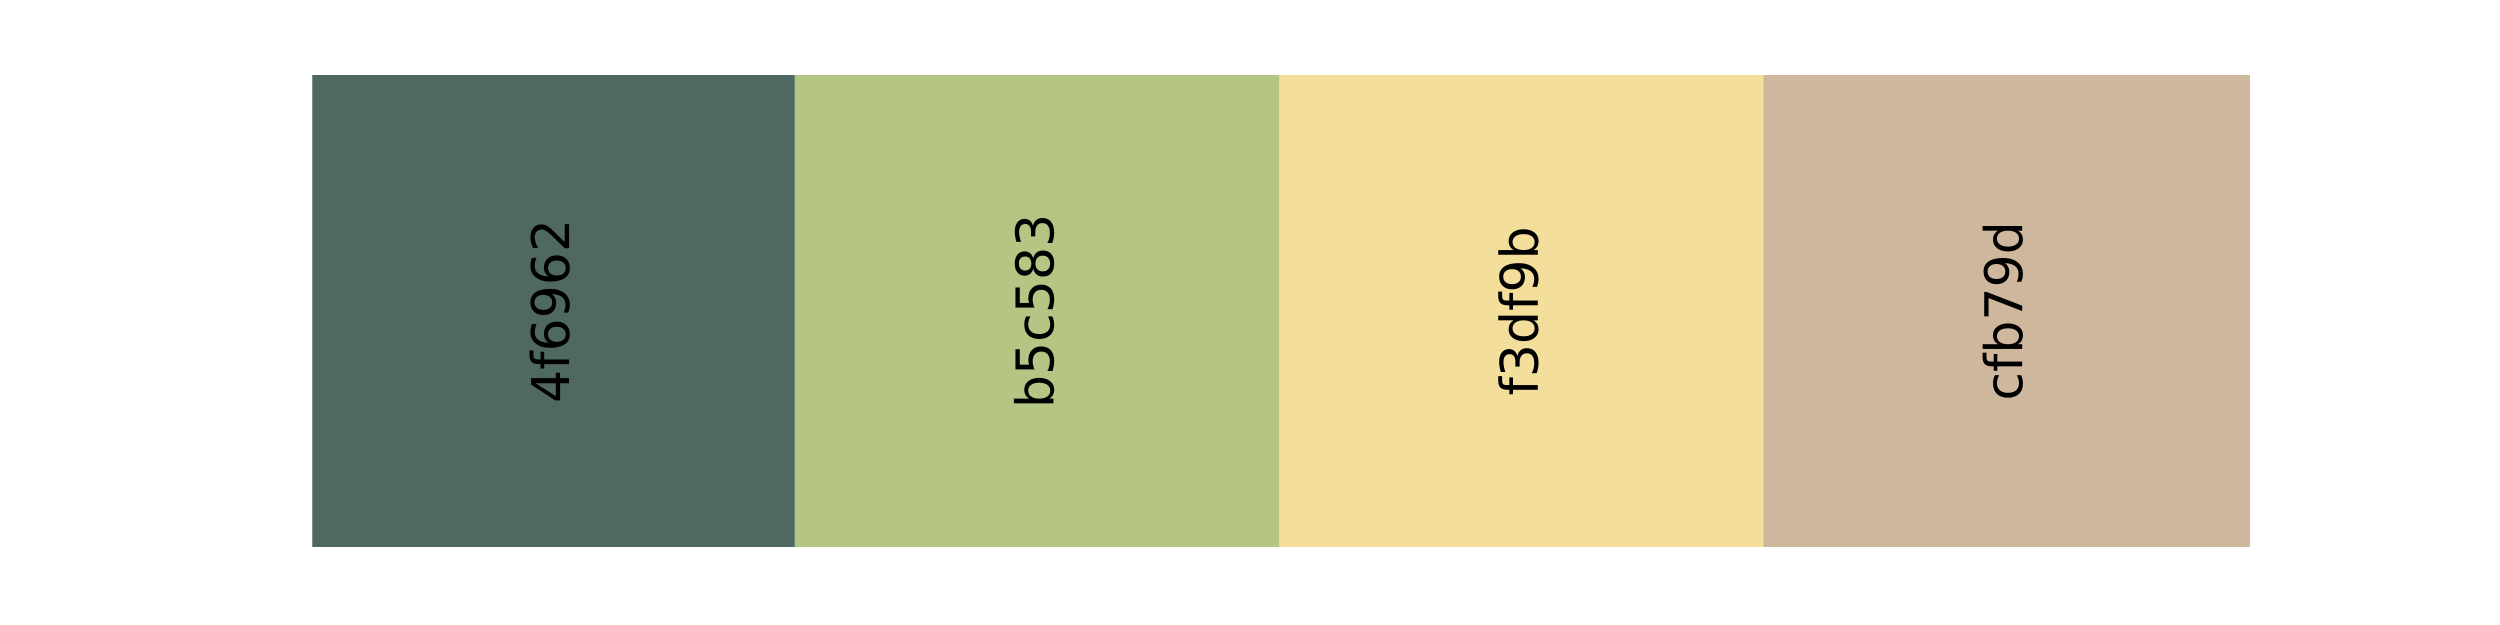
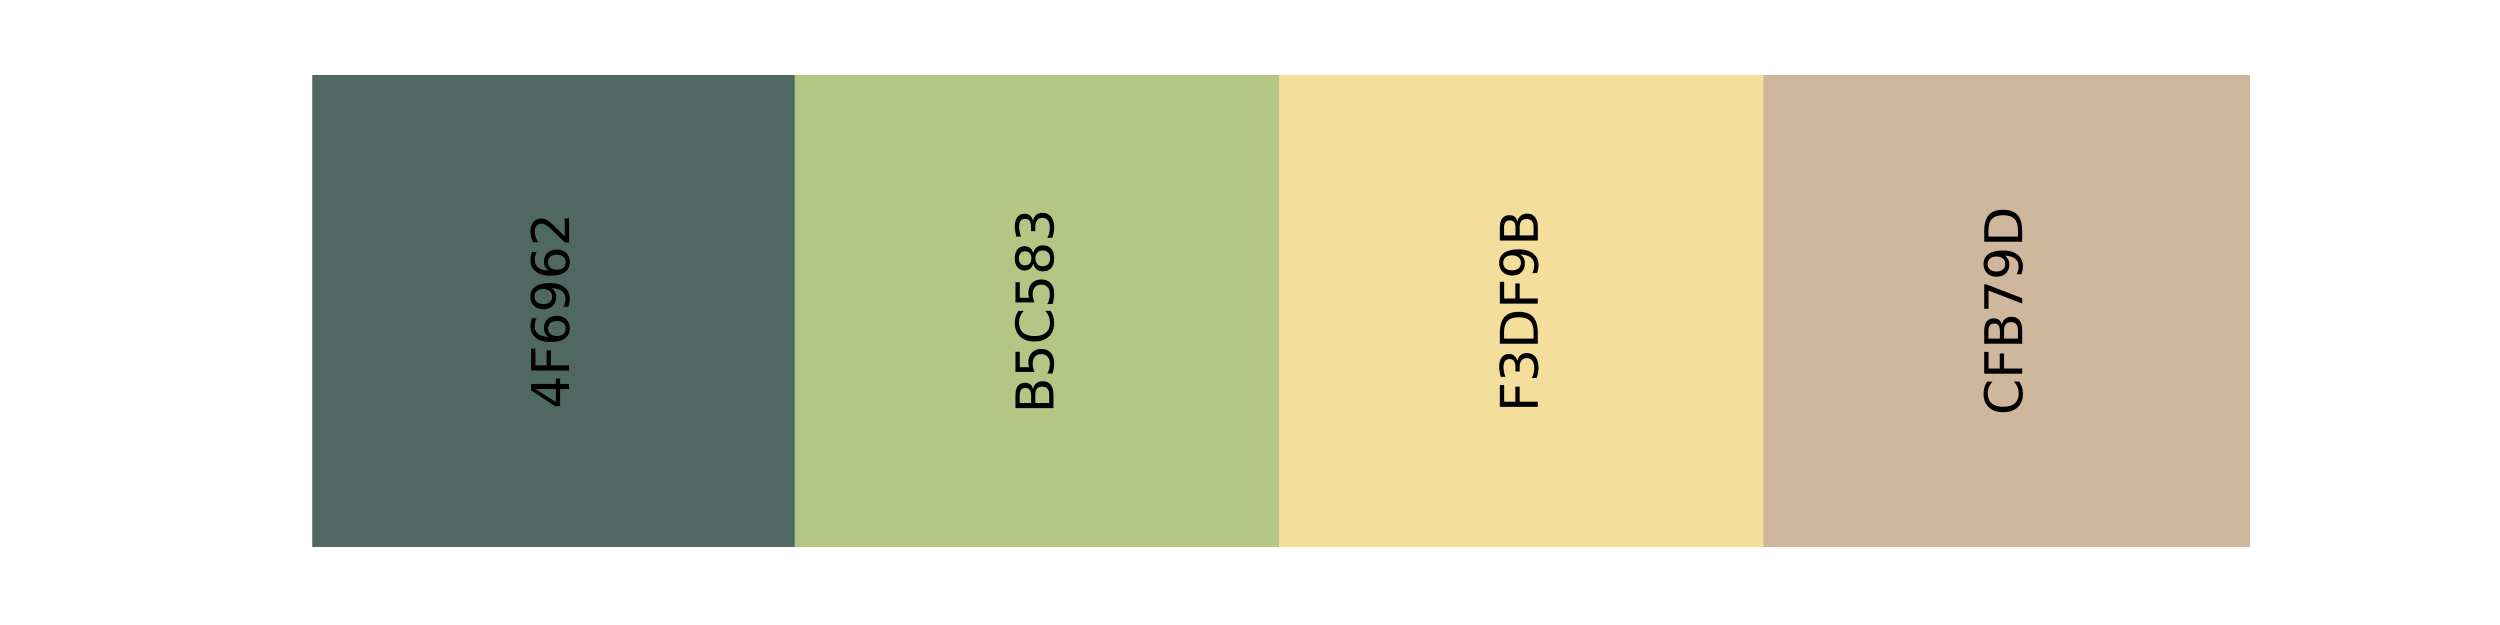
<svg xmlns="http://www.w3.org/2000/svg" xmlns:xlink="http://www.w3.org/1999/xlink" height="144pt" version="1.1" viewBox="0 0 576 144" width="576pt">
  <defs>
    <style type="text/css">
*{stroke-linecap:butt;stroke-linejoin:round;}
  </style>
  </defs>
  <g id="figure_1">
    <g id="patch_1">
      <path d="M 0 144  L 576 144  L 576 0  L 0 0  z " style="fill:#ffffff;" />
    </g>
    <g id="axes_1">
      <g id="patch_2">
-         <path clip-path="url(#p072ebca4ab)" d="M 72 126  L 183.6 126  L 183.6 17.28  L 72 17.28  z " style="fill:#4f6962;stroke:#4f6962;stroke-linejoin:miter;" />
+         <path clip-path="url(#p1eed1c6813)" d="M 72 126  L 183.6 126  L 183.6 17.28  L 72 17.28  z " style="fill:#4f6962;stroke:#4f6962;stroke-linejoin:miter;" />
      </g>
      <g id="patch_3">
-         <path clip-path="url(#p072ebca4ab)" d="M 183.6 126  L 295.2 126  L 295.2 17.28  L 183.6 17.28  z " style="fill:#b5c583;stroke:#b5c583;stroke-linejoin:miter;" />
+         <path clip-path="url(#p1eed1c6813)" d="M 183.6 126  L 295.2 126  L 295.2 17.28  L 183.6 17.28  z " style="fill:#b5c583;stroke:#b5c583;stroke-linejoin:miter;" />
      </g>
      <g id="patch_4">
-         <path clip-path="url(#p072ebca4ab)" d="M 295.2 126  L 406.8 126  L 406.8 17.28  L 295.2 17.28  z " style="fill:#f3df9b;stroke:#f3df9b;stroke-linejoin:miter;" />
+         <path clip-path="url(#p1eed1c6813)" d="M 295.2 126  L 406.8 126  L 406.8 17.28  L 295.2 17.28  z " style="fill:#f3df9b;stroke:#f3df9b;stroke-linejoin:miter;" />
      </g>
      <g id="patch_5">
-         <path clip-path="url(#p072ebca4ab)" d="M 406.8 126  L 518.4 126  L 518.4 17.28  L 406.8 17.28  z " style="fill:#cfb79d;stroke:#cfb79d;stroke-linejoin:miter;" />
+         <path clip-path="url(#p1eed1c6813)" d="M 406.8 126  L 518.4 126  L 518.4 17.28  L 406.8 17.28  z " style="fill:#cfb79d;stroke:#cfb79d;stroke-linejoin:miter;" />
      </g>
      <g id="text_1">
        <defs>
          <path d="M 37.797 64.312  L 12.891 25.391  L 37.797 25.391  z M 35.203 72.906  L 47.609 72.906  L 47.609 25.391  L 58.016 25.391  L 58.016 17.188  L 47.609 17.188  L 47.609 0  L 37.797 0  L 37.797 17.188  L 4.891 17.188  L 4.891 26.703  z " id="DejaVuSans-52" />
-           <path d="M 37.109 75.984  L 37.109 68.5  L 28.516 68.5  Q 23.688 68.5 21.797 66.547  Q 19.922 64.594 19.922 59.516  L 19.922 54.688  L 34.719 54.688  L 34.719 47.703  L 19.922 47.703  L 19.922 0  L 10.891 0  L 10.891 47.703  L 2.297 47.703  L 2.297 54.688  L 10.891 54.688  L 10.891 58.5  Q 10.891 67.625 15.141 71.797  Q 19.391 75.984 28.609 75.984  z " id="DejaVuSans-102" />
+           <path d="M 9.812 72.906  L 51.703 72.906  L 51.703 64.594  L 19.672 64.594  L 19.672 43.109  L 48.578 43.109  L 48.578 34.812  L 19.672 34.812  L 19.672 0  L 9.812 0  z " id="DejaVuSans-70" />
          <path d="M 33.016 40.375  Q 26.375 40.375 22.484 35.828  Q 18.609 31.297 18.609 23.391  Q 18.609 15.531 22.484 10.953  Q 26.375 6.391 33.016 6.391  Q 39.656 6.391 43.531 10.953  Q 47.406 15.531 47.406 23.391  Q 47.406 31.297 43.531 35.828  Q 39.656 40.375 33.016 40.375  z M 52.594 71.297  L 52.594 62.312  Q 48.875 64.062 45.094 64.984  Q 41.312 65.922 37.594 65.922  Q 27.828 65.922 22.672 59.328  Q 17.531 52.734 16.797 39.406  Q 19.672 43.656 24.016 45.922  Q 28.375 48.188 33.594 48.188  Q 44.578 48.188 50.953 41.516  Q 57.328 34.859 57.328 23.391  Q 57.328 12.156 50.688 5.359  Q 44.047 -1.422 33.016 -1.422  Q 20.359 -1.422 13.672 8.266  Q 6.984 17.969 6.984 36.375  Q 6.984 53.656 15.188 63.938  Q 23.391 74.219 37.203 74.219  Q 40.922 74.219 44.703 73.484  Q 48.484 72.75 52.594 71.297  z " id="DejaVuSans-54" />
          <path d="M 10.984 1.516  L 10.984 10.5  Q 14.703 8.734 18.5 7.812  Q 22.312 6.891 25.984 6.891  Q 35.75 6.891 40.891 13.453  Q 46.047 20.016 46.781 33.406  Q 43.953 29.203 39.594 26.953  Q 35.25 24.703 29.984 24.703  Q 19.047 24.703 12.672 31.312  Q 6.297 37.938 6.297 49.422  Q 6.297 60.641 12.938 67.422  Q 19.578 74.219 30.609 74.219  Q 43.266 74.219 49.922 64.516  Q 56.594 54.828 56.594 36.375  Q 56.594 19.141 48.406 8.859  Q 40.234 -1.422 26.422 -1.422  Q 22.703 -1.422 18.891 -0.688  Q 15.094 0.047 10.984 1.516  z M 30.609 32.422  Q 37.25 32.422 41.125 36.953  Q 45.016 41.5 45.016 49.422  Q 45.016 57.281 41.125 61.844  Q 37.25 66.406 30.609 66.406  Q 23.969 66.406 20.094 61.844  Q 16.219 57.281 16.219 49.422  Q 16.219 41.5 20.094 36.953  Q 23.969 32.422 30.609 32.422  z " id="DejaVuSans-57" />
          <path d="M 19.188 8.297  L 53.609 8.297  L 53.609 0  L 7.328 0  L 7.328 8.297  Q 12.938 14.109 22.625 23.891  Q 32.328 33.688 34.812 36.531  Q 39.547 41.844 41.422 45.531  Q 43.312 49.219 43.312 52.781  Q 43.312 58.594 39.234 62.25  Q 35.156 65.922 28.609 65.922  Q 23.969 65.922 18.812 64.312  Q 13.672 62.703 7.812 59.422  L 7.812 69.391  Q 13.766 71.781 18.938 73  Q 24.125 74.219 28.422 74.219  Q 39.75 74.219 46.484 68.547  Q 53.219 62.891 53.219 53.422  Q 53.219 48.922 51.531 44.891  Q 49.859 40.875 45.406 35.406  Q 44.188 33.984 37.641 27.219  Q 31.109 20.453 19.188 8.297  z " id="DejaVuSans-50" />
        </defs>
-         <g transform="translate(131.1113 92.83969)rotate(-90)scale(0.12 -0.12)">
+         <g transform="translate(131.1113 94.17844)rotate(-90)scale(0.12 -0.12)">
          <use xlink:href="#DejaVuSans-52" />
-           <use x="63.623" xlink:href="#DejaVuSans-102" />
-           <use x="98.828" xlink:href="#DejaVuSans-54" />
-           <use x="162.451" xlink:href="#DejaVuSans-57" />
-           <use x="226.074" xlink:href="#DejaVuSans-54" />
-           <use x="289.697" xlink:href="#DejaVuSans-50" />
+           <use x="63.623" xlink:href="#DejaVuSans-70" />
+           <use x="121.143" xlink:href="#DejaVuSans-54" />
+           <use x="184.766" xlink:href="#DejaVuSans-57" />
+           <use x="248.389" xlink:href="#DejaVuSans-54" />
+           <use x="312.012" xlink:href="#DejaVuSans-50" />
        </g>
      </g>
      <g id="text_2">
        <defs>
-           <path d="M 48.688 27.297  Q 48.688 37.203 44.609 42.844  Q 40.531 48.484 33.406 48.484  Q 26.266 48.484 22.188 42.844  Q 18.109 37.203 18.109 27.297  Q 18.109 17.391 22.188 11.75  Q 26.266 6.109 33.406 6.109  Q 40.531 6.109 44.609 11.75  Q 48.688 17.391 48.688 27.297  z M 18.109 46.391  Q 20.953 51.266 25.266 53.625  Q 29.594 56 35.594 56  Q 45.562 56 51.781 48.094  Q 58.016 40.188 58.016 27.297  Q 58.016 14.406 51.781 6.484  Q 45.562 -1.422 35.594 -1.422  Q 29.594 -1.422 25.266 0.953  Q 20.953 3.328 18.109 8.203  L 18.109 0  L 9.078 0  L 9.078 75.984  L 18.109 75.984  z " id="DejaVuSans-98" />
+           <path d="M 19.672 34.812  L 19.672 8.109  L 35.5 8.109  Q 43.453 8.109 47.281 11.406  Q 51.125 14.703 51.125 21.484  Q 51.125 28.328 47.281 31.562  Q 43.453 34.812 35.5 34.812  z M 19.672 64.797  L 19.672 42.828  L 34.281 42.828  Q 41.5 42.828 45.031 45.531  Q 48.578 48.25 48.578 53.812  Q 48.578 59.328 45.031 62.062  Q 41.5 64.797 34.281 64.797  z M 9.812 72.906  L 35.016 72.906  Q 46.297 72.906 52.391 68.219  Q 58.5 63.531 58.5 54.891  Q 58.5 48.188 55.375 44.234  Q 52.25 40.281 46.188 39.312  Q 53.469 37.75 57.5 32.781  Q 61.531 27.828 61.531 20.406  Q 61.531 10.641 54.891 5.312  Q 48.25 0 35.984 0  L 9.812 0  z " id="DejaVuSans-66" />
          <path d="M 10.797 72.906  L 49.516 72.906  L 49.516 64.594  L 19.828 64.594  L 19.828 46.734  Q 21.969 47.469 24.109 47.828  Q 26.266 48.188 28.422 48.188  Q 40.625 48.188 47.75 41.5  Q 54.891 34.812 54.891 23.391  Q 54.891 11.625 47.562 5.094  Q 40.234 -1.422 26.906 -1.422  Q 22.312 -1.422 17.547 -0.641  Q 12.797 0.141 7.719 1.703  L 7.719 11.625  Q 12.109 9.234 16.797 8.062  Q 21.484 6.891 26.703 6.891  Q 35.156 6.891 40.078 11.328  Q 45.016 15.766 45.016 23.391  Q 45.016 31 40.078 35.438  Q 35.156 39.891 26.703 39.891  Q 22.75 39.891 18.812 39.016  Q 14.891 38.141 10.797 36.281  z " id="DejaVuSans-53" />
-           <path d="M 48.781 52.594  L 48.781 44.188  Q 44.969 46.297 41.141 47.344  Q 37.312 48.391 33.406 48.391  Q 24.656 48.391 19.812 42.844  Q 14.984 37.312 14.984 27.297  Q 14.984 17.281 19.812 11.734  Q 24.656 6.203 33.406 6.203  Q 37.312 6.203 41.141 7.25  Q 44.969 8.297 48.781 10.406  L 48.781 2.094  Q 45.016 0.344 40.984 -0.531  Q 36.969 -1.422 32.422 -1.422  Q 20.062 -1.422 12.781 6.344  Q 5.516 14.109 5.516 27.297  Q 5.516 40.672 12.859 48.328  Q 20.219 56 33.016 56  Q 37.156 56 41.109 55.141  Q 45.062 54.297 48.781 52.594  z " id="DejaVuSans-99" />
+           <path d="M 64.406 67.281  L 64.406 56.891  Q 59.422 61.531 53.781 63.812  Q 48.141 66.109 41.797 66.109  Q 29.297 66.109 22.656 58.469  Q 16.016 50.828 16.016 36.375  Q 16.016 21.969 22.656 14.328  Q 29.297 6.688 41.797 6.688  Q 48.141 6.688 53.781 8.984  Q 59.422 11.281 64.406 15.922  L 64.406 5.609  Q 59.234 2.094 53.438 0.328  Q 47.656 -1.422 41.219 -1.422  Q 24.656 -1.422 15.125 8.703  Q 5.609 18.844 5.609 36.375  Q 5.609 53.953 15.125 64.078  Q 24.656 74.219 41.219 74.219  Q 47.75 74.219 53.531 72.484  Q 59.328 70.75 64.406 67.281  z " id="DejaVuSans-67" />
          <path d="M 31.781 34.625  Q 24.75 34.625 20.719 30.859  Q 16.703 27.094 16.703 20.516  Q 16.703 13.922 20.719 10.156  Q 24.75 6.391 31.781 6.391  Q 38.812 6.391 42.859 10.172  Q 46.922 13.969 46.922 20.516  Q 46.922 27.094 42.891 30.859  Q 38.875 34.625 31.781 34.625  z M 21.922 38.812  Q 15.578 40.375 12.031 44.719  Q 8.5 49.078 8.5 55.328  Q 8.5 64.062 14.719 69.141  Q 20.953 74.219 31.781 74.219  Q 42.672 74.219 48.875 69.141  Q 55.078 64.062 55.078 55.328  Q 55.078 49.078 51.531 44.719  Q 48 40.375 41.703 38.812  Q 48.828 37.156 52.797 32.312  Q 56.781 27.484 56.781 20.516  Q 56.781 9.906 50.312 4.234  Q 43.844 -1.422 31.781 -1.422  Q 19.734 -1.422 13.25 4.234  Q 6.781 9.906 6.781 20.516  Q 6.781 27.484 10.781 32.312  Q 14.797 37.156 21.922 38.812  z M 18.312 54.391  Q 18.312 48.734 21.844 45.562  Q 25.391 42.391 31.781 42.391  Q 38.141 42.391 41.719 45.562  Q 45.312 48.734 45.312 54.391  Q 45.312 60.062 41.719 63.234  Q 38.141 66.406 31.781 66.406  Q 25.391 66.406 21.844 63.234  Q 18.312 60.062 18.312 54.391  z " id="DejaVuSans-56" />
          <path d="M 40.578 39.312  Q 47.656 37.797 51.625 33  Q 55.609 28.219 55.609 21.188  Q 55.609 10.406 48.188 4.484  Q 40.766 -1.422 27.094 -1.422  Q 22.516 -1.422 17.656 -0.516  Q 12.797 0.391 7.625 2.203  L 7.625 11.719  Q 11.719 9.328 16.594 8.109  Q 21.484 6.891 26.812 6.891  Q 36.078 6.891 40.938 10.547  Q 45.797 14.203 45.797 21.188  Q 45.797 27.641 41.281 31.266  Q 36.766 34.906 28.719 34.906  L 20.219 34.906  L 20.219 43.016  L 29.109 43.016  Q 36.375 43.016 40.234 45.922  Q 44.094 48.828 44.094 54.297  Q 44.094 59.906 40.109 62.906  Q 36.141 65.922 28.719 65.922  Q 24.656 65.922 20.016 65.031  Q 15.375 64.156 9.812 62.312  L 9.812 71.094  Q 15.438 72.656 20.344 73.438  Q 25.25 74.219 29.594 74.219  Q 40.828 74.219 47.359 69.109  Q 53.906 64.016 53.906 55.328  Q 53.906 49.266 50.438 45.094  Q 46.969 40.922 40.578 39.312  z " id="DejaVuSans-51" />
        </defs>
-         <g transform="translate(242.7113 94.01812)rotate(-90)scale(0.12 -0.12)">
-           <use xlink:href="#DejaVuSans-98" />
-           <use x="63.477" xlink:href="#DejaVuSans-53" />
-           <use x="127.1" xlink:href="#DejaVuSans-99" />
-           <use x="182.08" xlink:href="#DejaVuSans-53" />
-           <use x="245.703" xlink:href="#DejaVuSans-56" />
-           <use x="309.326" xlink:href="#DejaVuSans-51" />
+         <g transform="translate(242.7113 95.21625)rotate(-90)scale(0.12 -0.12)">
+           <use xlink:href="#DejaVuSans-66" />
+           <use x="68.604" xlink:href="#DejaVuSans-53" />
+           <use x="132.227" xlink:href="#DejaVuSans-67" />
+           <use x="202.051" xlink:href="#DejaVuSans-53" />
+           <use x="265.674" xlink:href="#DejaVuSans-56" />
+           <use x="329.297" xlink:href="#DejaVuSans-51" />
        </g>
      </g>
      <g id="text_3">
        <defs>
-           <path d="M 45.406 46.391  L 45.406 75.984  L 54.391 75.984  L 54.391 0  L 45.406 0  L 45.406 8.203  Q 42.578 3.328 38.25 0.953  Q 33.938 -1.422 27.875 -1.422  Q 17.969 -1.422 11.734 6.484  Q 5.516 14.406 5.516 27.297  Q 5.516 40.188 11.734 48.094  Q 17.969 56 27.875 56  Q 33.938 56 38.25 53.625  Q 42.578 51.266 45.406 46.391  z M 14.797 27.297  Q 14.797 17.391 18.875 11.75  Q 22.953 6.109 30.078 6.109  Q 37.203 6.109 41.297 11.75  Q 45.406 17.391 45.406 27.297  Q 45.406 37.203 41.297 42.844  Q 37.203 48.484 30.078 48.484  Q 22.953 48.484 18.875 42.844  Q 14.797 37.203 14.797 27.297  z " id="DejaVuSans-100" />
+           <path d="M 19.672 64.797  L 19.672 8.109  L 31.594 8.109  Q 46.688 8.109 53.688 14.938  Q 60.688 21.781 60.688 36.531  Q 60.688 51.172 53.688 57.984  Q 46.688 64.797 31.594 64.797  z M 9.812 72.906  L 30.078 72.906  Q 51.266 72.906 61.172 64.094  Q 71.094 55.281 71.094 36.531  Q 71.094 17.672 61.125 8.828  Q 51.172 0 30.078 0  L 9.812 0  z " id="DejaVuSans-68" />
        </defs>
-         <g transform="translate(354.3112 91.1175)rotate(-90)scale(0.12 -0.12)">
-           <use xlink:href="#DejaVuSans-102" />
-           <use x="35.205" xlink:href="#DejaVuSans-51" />
-           <use x="98.828" xlink:href="#DejaVuSans-100" />
-           <use x="162.305" xlink:href="#DejaVuSans-102" />
-           <use x="197.51" xlink:href="#DejaVuSans-57" />
-           <use x="261.133" xlink:href="#DejaVuSans-98" />
+         <g transform="translate(354.3112 94.91344)rotate(-90)scale(0.12 -0.12)">
+           <use xlink:href="#DejaVuSans-70" />
+           <use x="57.52" xlink:href="#DejaVuSans-51" />
+           <use x="121.143" xlink:href="#DejaVuSans-68" />
+           <use x="198.145" xlink:href="#DejaVuSans-70" />
+           <use x="255.664" xlink:href="#DejaVuSans-57" />
+           <use x="319.287" xlink:href="#DejaVuSans-66" />
        </g>
      </g>
      <g id="text_4">
        <defs>
          <path d="M 8.203 72.906  L 55.078 72.906  L 55.078 68.703  L 28.609 0  L 18.312 0  L 43.219 64.594  L 8.203 64.594  z " id="DejaVuSans-55" />
        </defs>
-         <g transform="translate(465.9112 92.30437)rotate(-90)scale(0.12 -0.12)">
-           <use xlink:href="#DejaVuSans-99" />
-           <use x="54.98" xlink:href="#DejaVuSans-102" />
-           <use x="90.186" xlink:href="#DejaVuSans-98" />
-           <use x="153.662" xlink:href="#DejaVuSans-55" />
-           <use x="217.285" xlink:href="#DejaVuSans-57" />
-           <use x="280.908" xlink:href="#DejaVuSans-100" />
+         <g transform="translate(465.9112 95.65219)rotate(-90)scale(0.12 -0.12)">
+           <use xlink:href="#DejaVuSans-67" />
+           <use x="69.824" xlink:href="#DejaVuSans-70" />
+           <use x="127.344" xlink:href="#DejaVuSans-66" />
+           <use x="195.947" xlink:href="#DejaVuSans-55" />
+           <use x="259.57" xlink:href="#DejaVuSans-57" />
+           <use x="323.193" xlink:href="#DejaVuSans-68" />
        </g>
      </g>
    </g>
  </g>
  <defs>
-     <clipPath id="p072ebca4ab">
+     <clipPath id="p1eed1c6813">
      <rect height="108.72" width="446.4" x="72" y="17.28" />
    </clipPath>
  </defs>
</svg>
